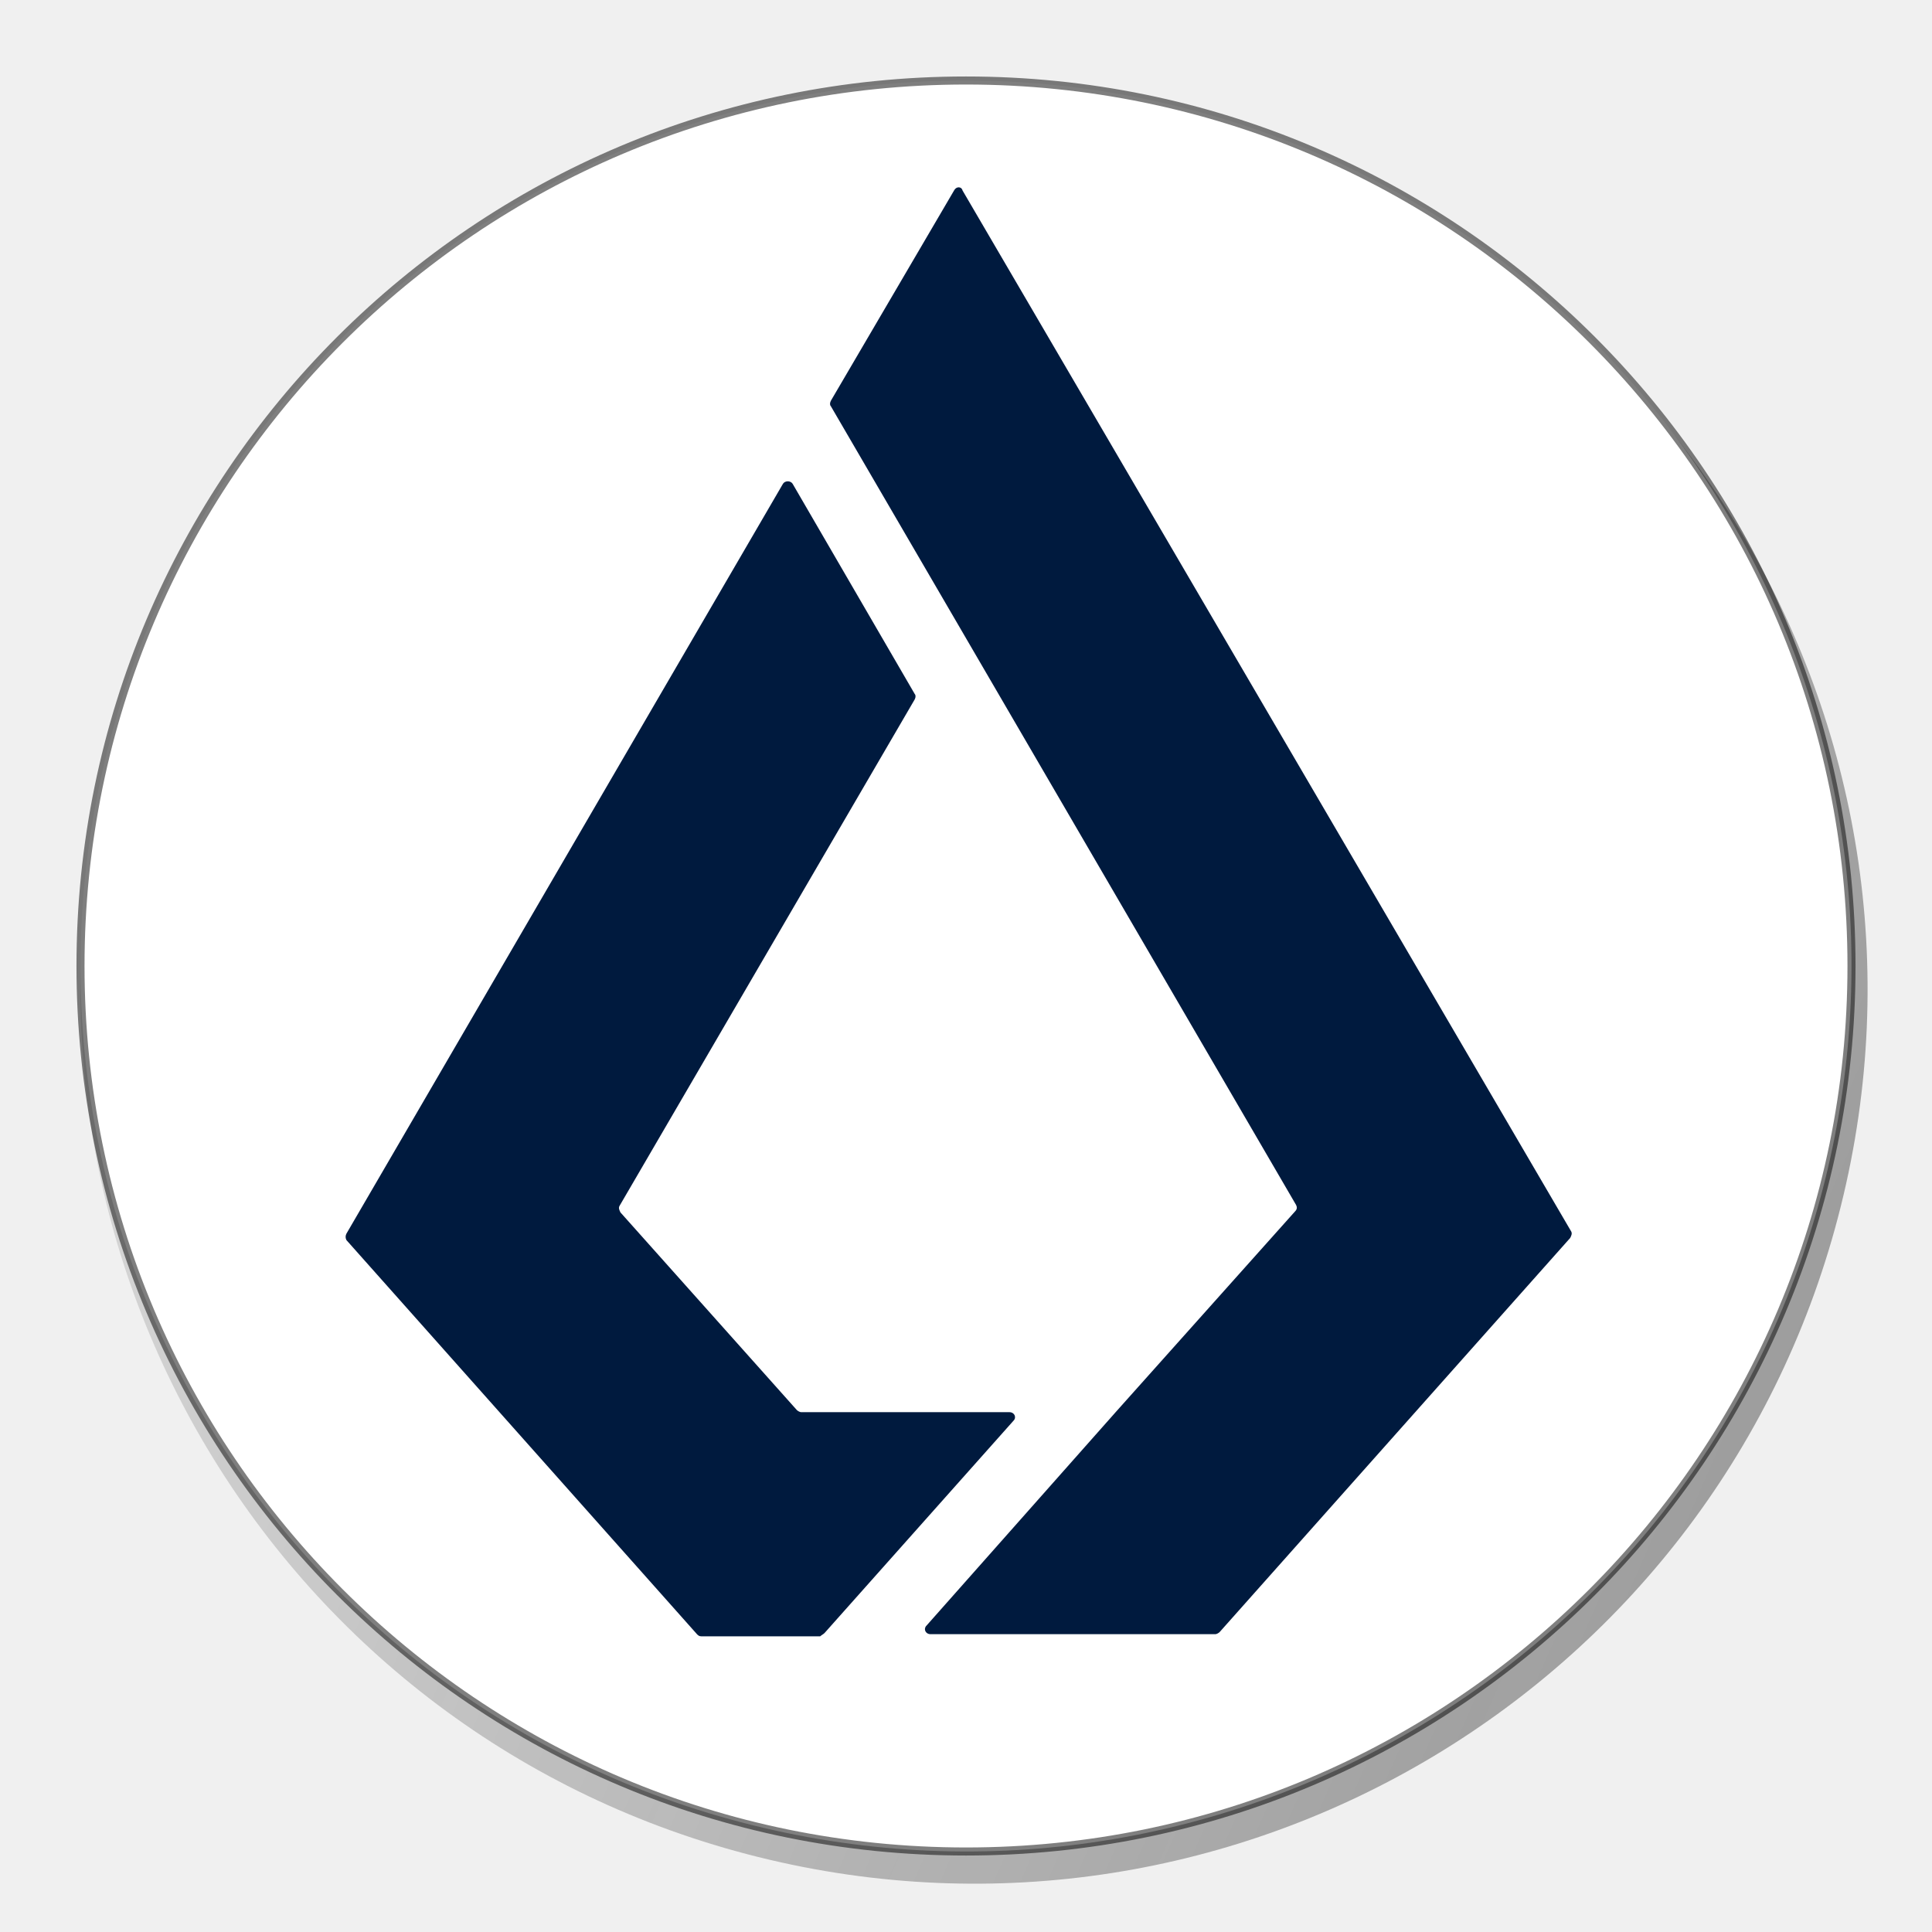
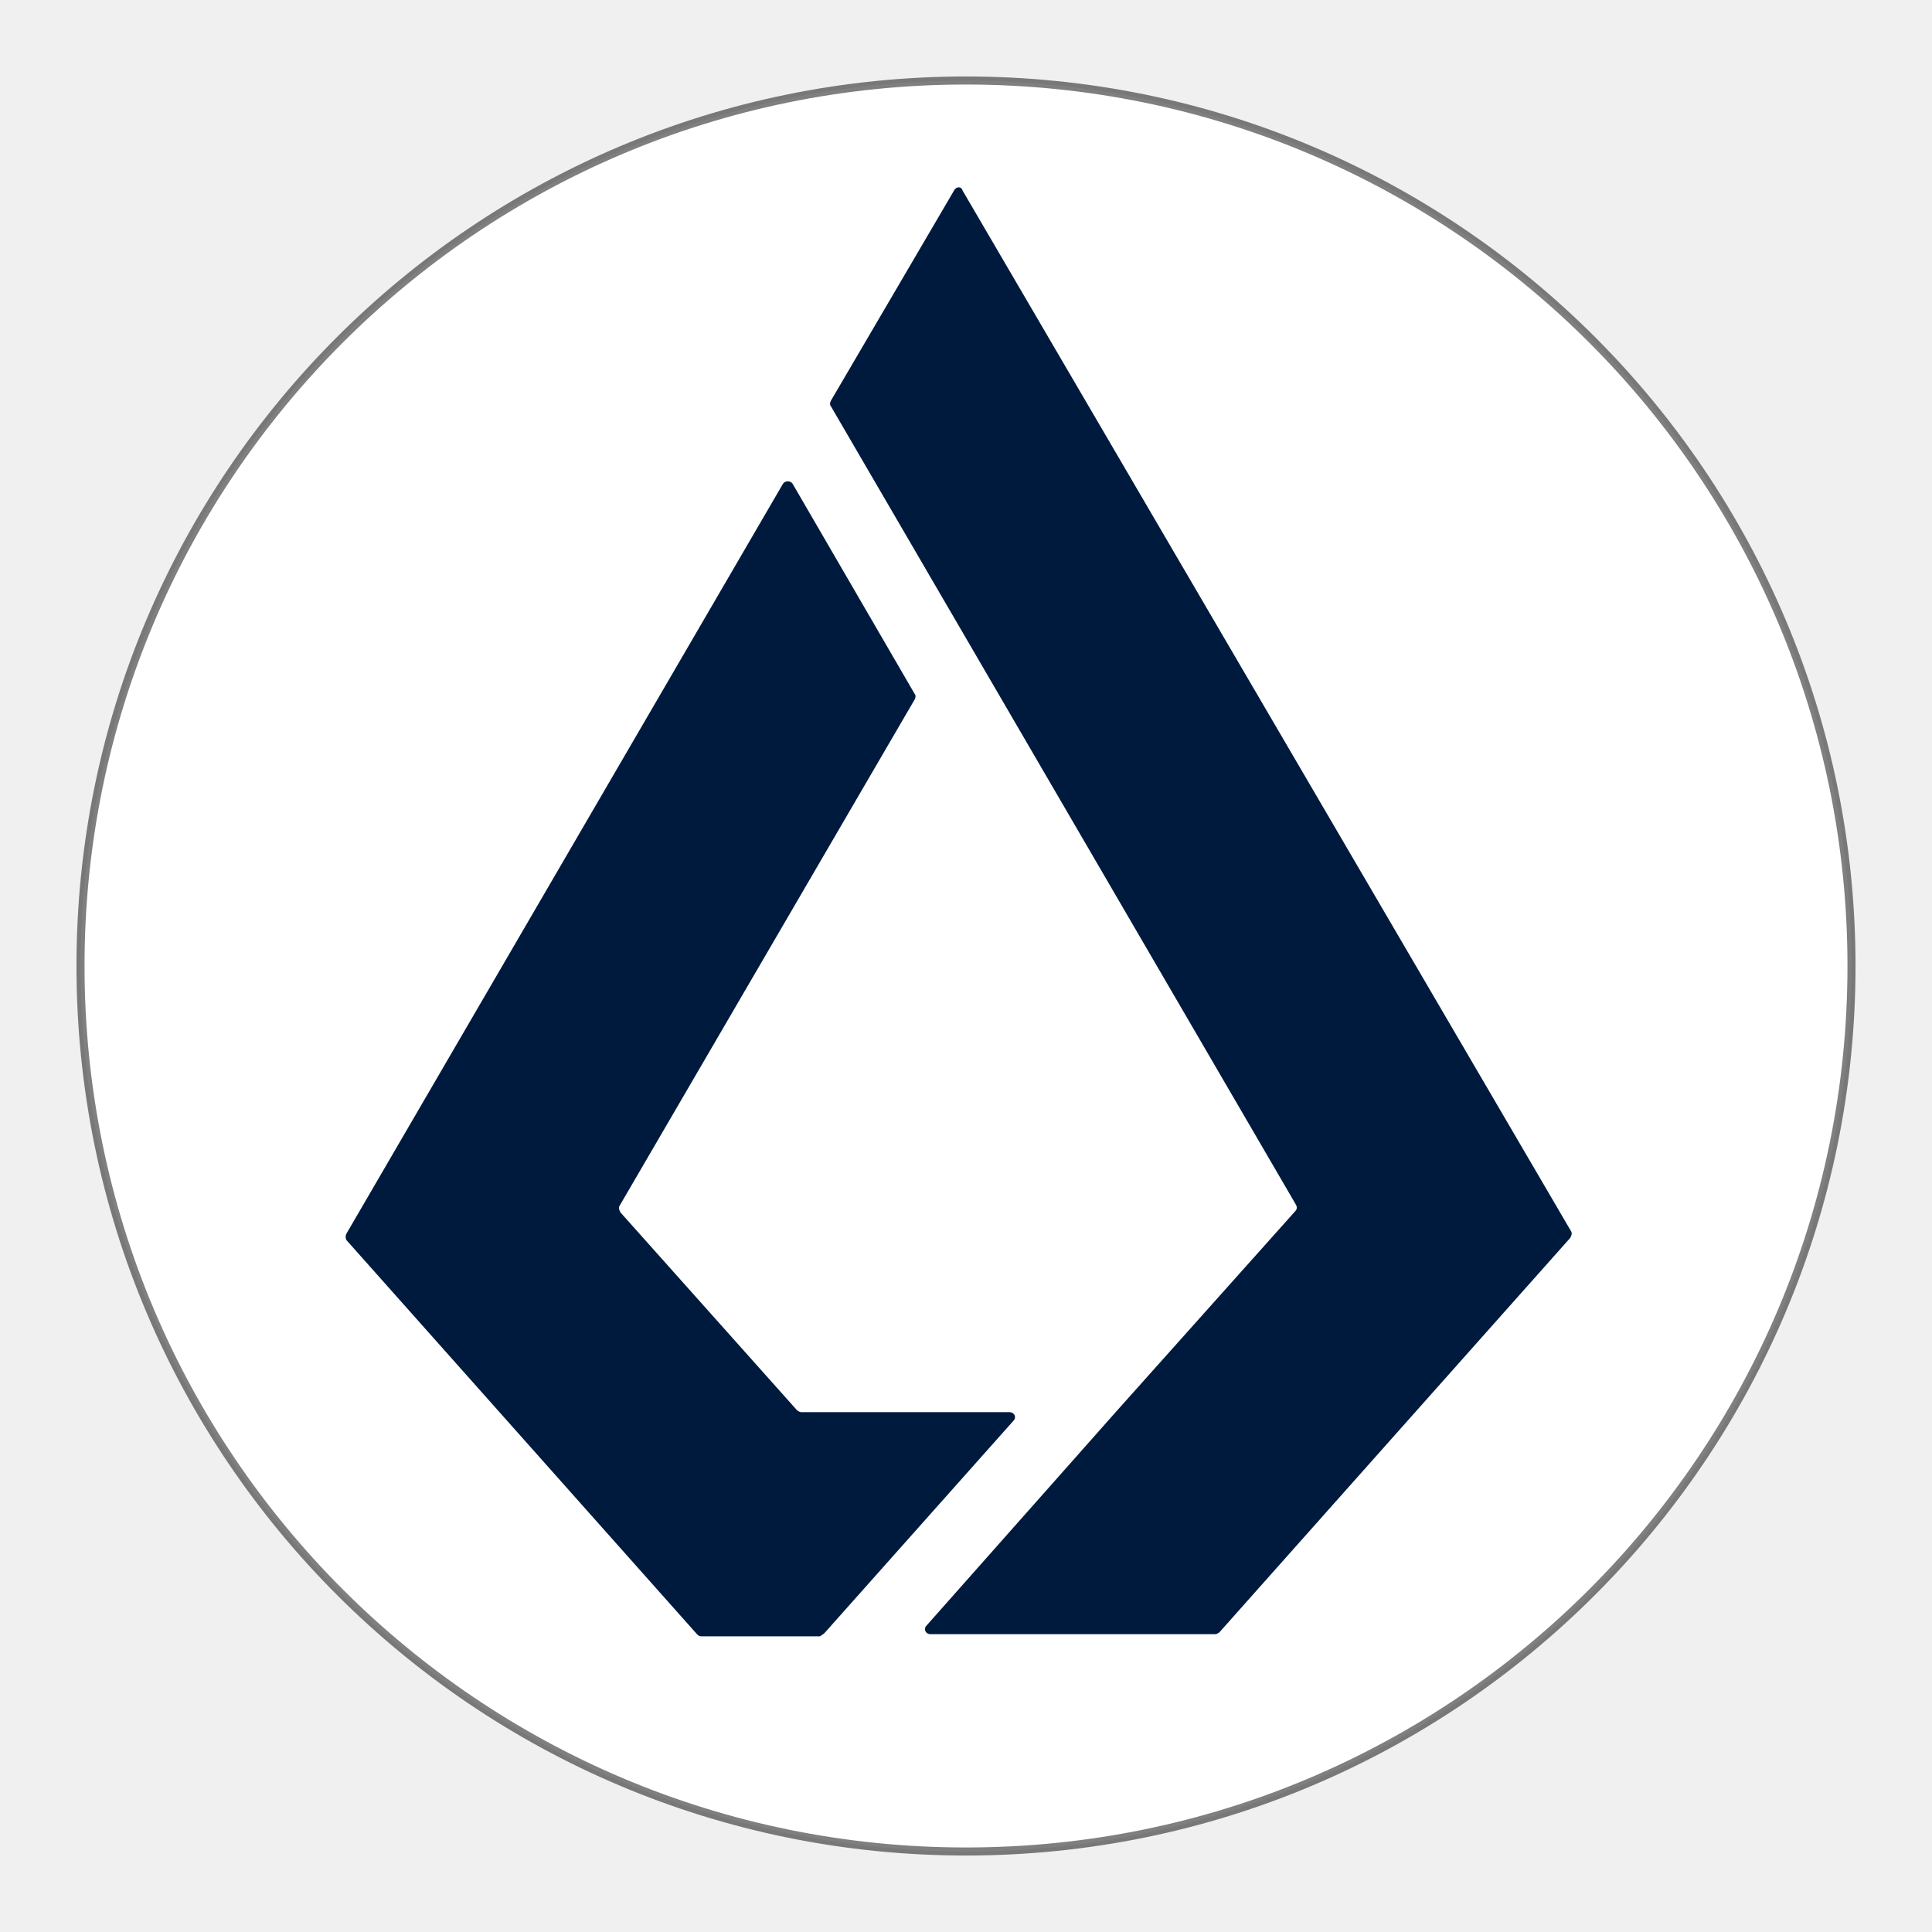
- <svg xmlns="http://www.w3.org/2000/svg" xmlns:xlink="http://www.w3.org/1999/xlink" height="120" width="120" version="1.1" id="svg4247">
+ <svg xmlns="http://www.w3.org/2000/svg" height="120" width="120" version="1.1" id="svg4247">
  <defs id="defs4257">
-     <linearGradient id="linearGradient4761">
-       <stop style="stop-color:#1a1a1a;stop-opacity:1;" offset="0" id="stop4763" />
-       <stop style="stop-color:#1a1a1a;stop-opacity:0;" offset="1" id="stop4765" />
-     </linearGradient>
-     <linearGradient xlink:href="#linearGradient4761" id="linearGradient4769" x1="-409.45" y1="-20.943" x2="-57.601" y2="133.444" gradientUnits="userSpaceOnUse" gradientTransform="matrix(-1.009091,0,0,-1.009091,-74.10374,135.3397)" />
    <clipPath clipPathUnits="userSpaceOnUse" id="clipPath16">
      <path d="m 0,0 275.05,0 0,269.777 L 0,269.777 0,0 Z" id="path18" />
    </clipPath>
    <circle r="585.6" cy="618" cx="618" id="SVGID_1_" />
  </defs>
-   <path style="fill:url(#linearGradient4769);fill-opacity:1;stroke:none;stroke-opacity:1" id="path4251-6" d="M 6.661,48.074 C 14.075,18.342 44.192,0.247 73.931,7.662 103.658,15.074 121.754,45.19 114.337,74.92 106.927,104.656 76.81,122.752 47.08,115.339 17.343,107.927 -0.752,77.808 6.661,48.074 Z" />
  <path style="fill:#ffffff;stroke:none;stroke-opacity:1;fill-opacity:1" id="path4251" d="M 113.354,73.305 C 106.007,102.769 76.161,120.701 46.69,113.353 17.231,106.007 -0.703,76.163 6.648,46.701 13.991,17.233 43.837,-0.7 73.299,6.646 c 29.469,7.346 47.401,37.193 40.055,66.659 z" />
  <path style="fill:#ffffff" d="m 56.786,74.692 3.572,-13.452 8.458,-3.09 2.104,-7.905 -0.072,-0.196 -8.325,3.042 5.999,-22.587 -17.012,0 -7.845,29.476 -6.55,2.393 -2.164,8.15 6.545,-2.391 -4.623,17.372 45.276,0 2.903,-10.812 -28.264,0" id="path4985" />
  <path style="fill:#ffffff;fill-rule:nonzero" d="M 77.899,41.211 C 75.232,34.432 68.542,33.82 60.753,35.333 l -2.774,-9.67 -5.885,1.688 2.702,9.419 c -1.547,0.44 -3.121,0.928 -4.685,1.409 l -2.716,-9.481 -5.882,1.684 2.767,9.67 c -1.265,0.392 -2.509,0.777 -3.73,1.127 l -0.01,-0.034 -8.119,2.327 1.805,6.291 c 0,0 4.324,-1.334 4.273,-1.231 2.386,-0.684 3.558,0.478 4.125,1.609 l 3.163,11.014 c 0.162,-0.045 0.378,-0.1 0.632,-0.138 l -0.622,0.179 4.424,15.434 c 0.11,0.78 0.014,2.104 -1.65,2.585 0.093,0.045 -4.283,1.224 -4.283,1.224 l 0.849,7.367 7.659,-2.2 c 1.427,-0.402 2.836,-0.78 4.214,-1.169 l 2.808,9.78 5.878,-1.684 -2.774,-9.677 a 225.981,225.981 0 0 0 4.716,-1.306 L 70.395,91.185 l 5.888,-1.688 -2.798,-9.762 c 9.732,-3.407 15.943,-7.886 14.138,-17.428 -1.451,-7.679 -5.926,-10.01 -11.932,-9.749 2.915,-2.716 4.17,-6.387 2.207,-11.344 z M 75.665,64.483 c 2.097,7.312 -10.656,10.068 -14.644,11.217 L 57.305,62.74 c 3.987,-1.145 16.17,-5.878 18.356,1.746 z M 67.683,46.986 c 1.904,6.652 -8.755,8.869 -12.079,9.821 L 52.235,45.054 c 3.321,-0.952 13.458,-5.002 15.448,1.935 z" id="path5145" />
  <style id="style5548">.st0{fill:#988430}.st1{fill:#7a6a2a}.st2{fill:#ba9f33}.st3,.st4,.st5,.st6{clip-path:url(#SVGID_2_);fill:#e2cc85}.st4,.st5,.st6{fill:#f1d789}.st5,.st6{fill:#f4ecb4}.st6{fill:#f3e19d}.st10,.st11,.st7,.st8,.st9{clip-path:url(#SVGID_2_);fill:#f2e8b0}.st10,.st11,.st8,.st9{fill:#f5eec0}.st10,.st11,.st9{fill:#e6db9d}.st10,.st11{fill:#e5cb7a}.st11{fill:#d8c173}.st12,.st13,.st14,.st15,.st16{clip-path:url(#SVGID_2_);fill:#e0cd81}.st13,.st14,.st15,.st16{fill:#dfc57c}.st14,.st15,.st16{fill:#e5cc7c}.st15,.st16{fill:#d2c281}.st16{fill:#e2c270}.st17,.st18,.st19,.st20,.st21{clip-path:url(#SVGID_2_);fill:#ccb360}.st18,.st19,.st20,.st21{fill:#d5b457}.st19,.st20,.st21{fill:#d2b257}.st20,.st21{fill:#d2b159}.st21{fill:#c2a44d}.st22,.st23,.st24,.st25,.st26{clip-path:url(#SVGID_2_);fill:#caa13e}.st23,.st24,.st25,.st26{fill:#b59544}.st24,.st25,.st26{fill:#c89d3a}.st25,.st26{fill:#ceb052}.st26{fill:#cca847}.st27,.st28,.st29,.st30,.st31{clip-path:url(#SVGID_2_);fill:#c39d3c}.st28,.st29,.st30,.st31{fill:#d2ba6b}.st29,.st30,.st31{fill:#c0993a}.st30,.st31{fill:#a88f33}.st31{fill:#e3c571}.st32,.st33,.st34,.st35,.st36{clip-path:url(#SVGID_2_);fill:#d8b65b}.st33,.st34,.st35,.st36{fill:#d3ae4d}.st34,.st35,.st36{fill:#f4efc8}.st35,.st36{fill:#ebcc73}.st36{fill:#e5c66b}.st37,.st38,.st39,.st40,.st41{clip-path:url(#SVGID_2_);fill:#e6bd62}.st38,.st39,.st40,.st41{fill:#b6933f}.st39,.st40,.st41{fill:#c49937}.st40,.st41{fill:#dfc068}.st41{fill:#c99e3d}.st42,.st43,.st44,.st45,.st46{clip-path:url(#SVGID_2_);fill:#b58634}.st43,.st44,.st45,.st46{fill:#e6c367}.st44,.st45,.st46{fill:#dcba5a}.st45,.st46{fill:#e9ce77}.st46{fill:#cdae50}.st47,.st48,.st49,.st50,.st51{clip-path:url(#SVGID_2_);fill:#d2a83e}.st48,.st49,.st50,.st51{fill:#c29637}.st49,.st50,.st51{fill:#ac8132}.st50,.st51{fill:#a67a2e}.st51{fill:#8c6228}.st52,.st53,.st54,.st55,.st56{clip-path:url(#SVGID_2_);fill:#cba94c}.st53,.st54,.st55,.st56{fill:#be9c44}.st54,.st55,.st56{fill:#a17c34}.st55,.st56{fill:#92723a}.st56{fill:#b18e3e}.st57,.st58,.st59,.st60,.st61{clip-path:url(#SVGID_2_);fill:#543e26}.st58,.st59,.st60,.st61{fill:#806031}.st59,.st60,.st61{fill:#b6903c}.st60,.st61{fill:#685026}.st61{fill:#d4b968}.st62,.st63,.st64,.st65,.st66{clip-path:url(#SVGID_2_);fill:#cca849}.st63,.st64,.st65,.st66{fill:#585136}.st64,.st65,.st66{fill:#252211}.st65,.st66{fill:#c3b378}.st66{fill:#e6d89c}.st67,.st68,.st69,.st70,.st71{clip-path:url(#SVGID_2_);fill:#6f674d}.st68,.st69,.st70,.st71{fill:#ac924c}.st69,.st70,.st71{fill:#9f8e57}.st70,.st71{fill:#eac970}.st71{fill:#d7bc6b}.st72,.st73,.st74,.st75,.st76{clip-path:url(#SVGID_2_);fill:#453a25}.st73,.st74,.st75,.st76{fill:#84754b}.st74,.st75,.st76{fill:#f7f7e7}.st75,.st76{fill:#f8f6de}.st76{fill:#d4c38b}.st77,.st78,.st79,.st80,.st81{clip-path:url(#SVGID_2_);fill:#e2d59d}.st78,.st79,.st80,.st81{fill:#cbac5a}.st79,.st80,.st81{fill:#d6bc6f}.st80,.st81{fill:#dfc677}.st81{fill:#c4a859}.st82,.st83,.st84,.st85,.st86{clip-path:url(#SVGID_2_);fill:#927d49}.st83,.st84,.st85,.st86{fill:#6e6342}.st84,.st85,.st86{fill:#39331f}.st85,.st86{fill:#292311}.st86{fill:#3f3824}.st87,.st88,.st89,.st90,.st91{clip-path:url(#SVGID_2_);fill:#2d2815}.st88,.st89,.st90,.st91{fill:#82764f}.st89,.st90,.st91{fill:#2d2816}.st90,.st91{fill:#574f35}.st91{fill:none}.st92,.st93,.st94,.st95,.st96{clip-path:url(#SVGID_2_);fill:#cfb66c}.st93,.st94,.st95,.st96{fill:#dec270}.st94,.st95,.st96{fill:#cbaf59}.st95,.st96{fill:#e3c677}.st96{fill:#ecd592}.st97{opacity:.8;fill:#fff;enable-background:new}</style>
  <path style="fill:#ffffff;fill-opacity:1;stroke:#000000;stroke-opacity:1;stroke-width:0.5;stroke-miterlimit:4;stroke-dasharray:none;opacity:0.5" d="M 115,60 C 115,90.376 90.376,115 60,115 29.624,115 5,90.376 5,60 5,29.624 29.624,5 60,5 90.376,5 115,29.624 115,60" id="path6359" />
  <g id="g6339" transform="matrix(0.659824,0,0,0.659824,21.44981,11.63442)" style="fill:#001a3e">
    <path id="path6341" d="m 45.1,136.1 17.8,-20 c 0.3,-0.3 0.1,-0.8 -0.4,-0.8 l -19.6,0 c -0.1,0 -0.3,-0.1 -0.4,-0.2 L 25.9,96.5 C 25.8,96.3 25.7,96.1 25.8,95.9 L 53.6,48.2 c 0.1,-0.2 0.1,-0.4 0,-0.5 L 42.1,27.9 c -0.2,-0.3 -0.7,-0.3 -0.9,0 L 0.1,98.5 C 0,98.7 0,98.9 0.1,99.1 l 33,37.1 c 0.1,0.1 0.2,0.2 0.4,0.2 l 11.2,0 c 0.1,-0.1 0.3,-0.2 0.4,-0.3 z" />
    <path id="path6343" d="M 57.3,0.3 45.7,20.1 c -0.1,0.2 -0.1,0.4 0,0.5 l 12,20.6 31.8,54.6 c 0.1,0.2 0.1,0.4 -0.1,0.6 l -16.8,18.8 -17.9,20.2 c -0.3,0.3 -0.1,0.8 0.4,0.8 l 26.8,0 c 0.1,0 0.3,-0.1 0.4,-0.2 l 33,-37.1 c 0.1,-0.2 0.2,-0.4 0.1,-0.6 L 58.1,0.3 c -0.1,-0.4 -0.6,-0.4 -0.8,0 z" />
  </g>
</svg>
